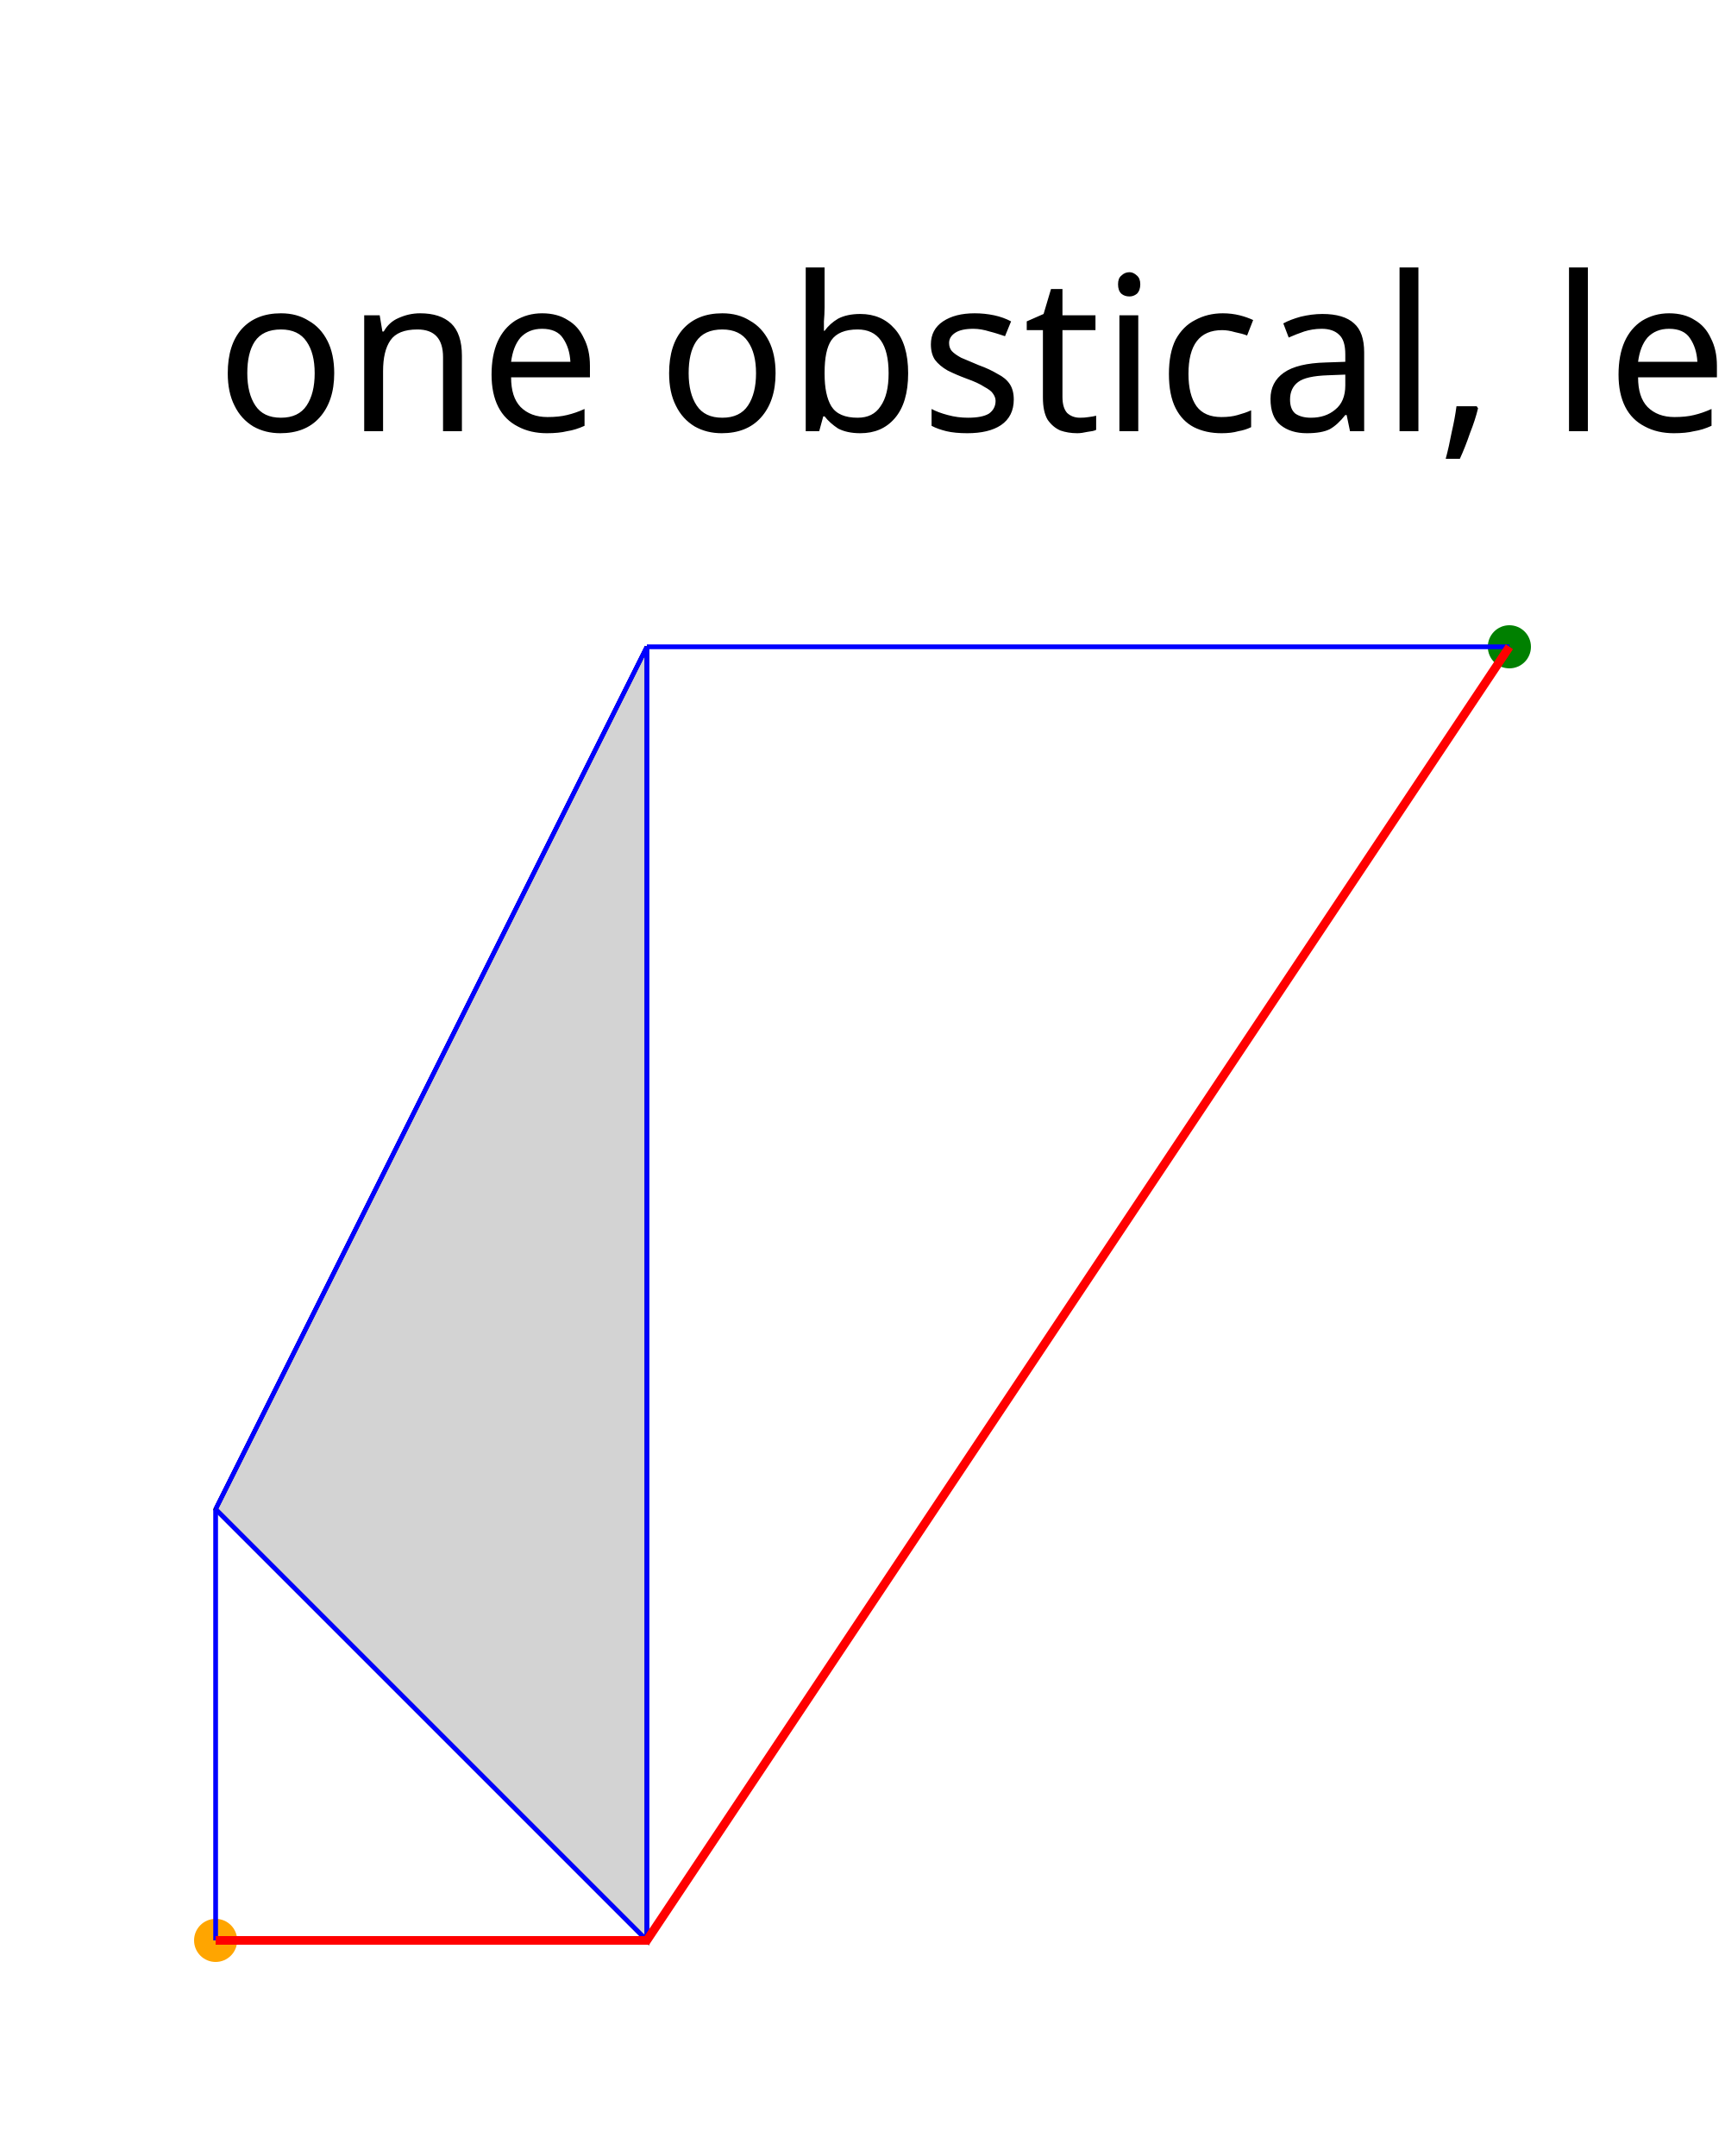
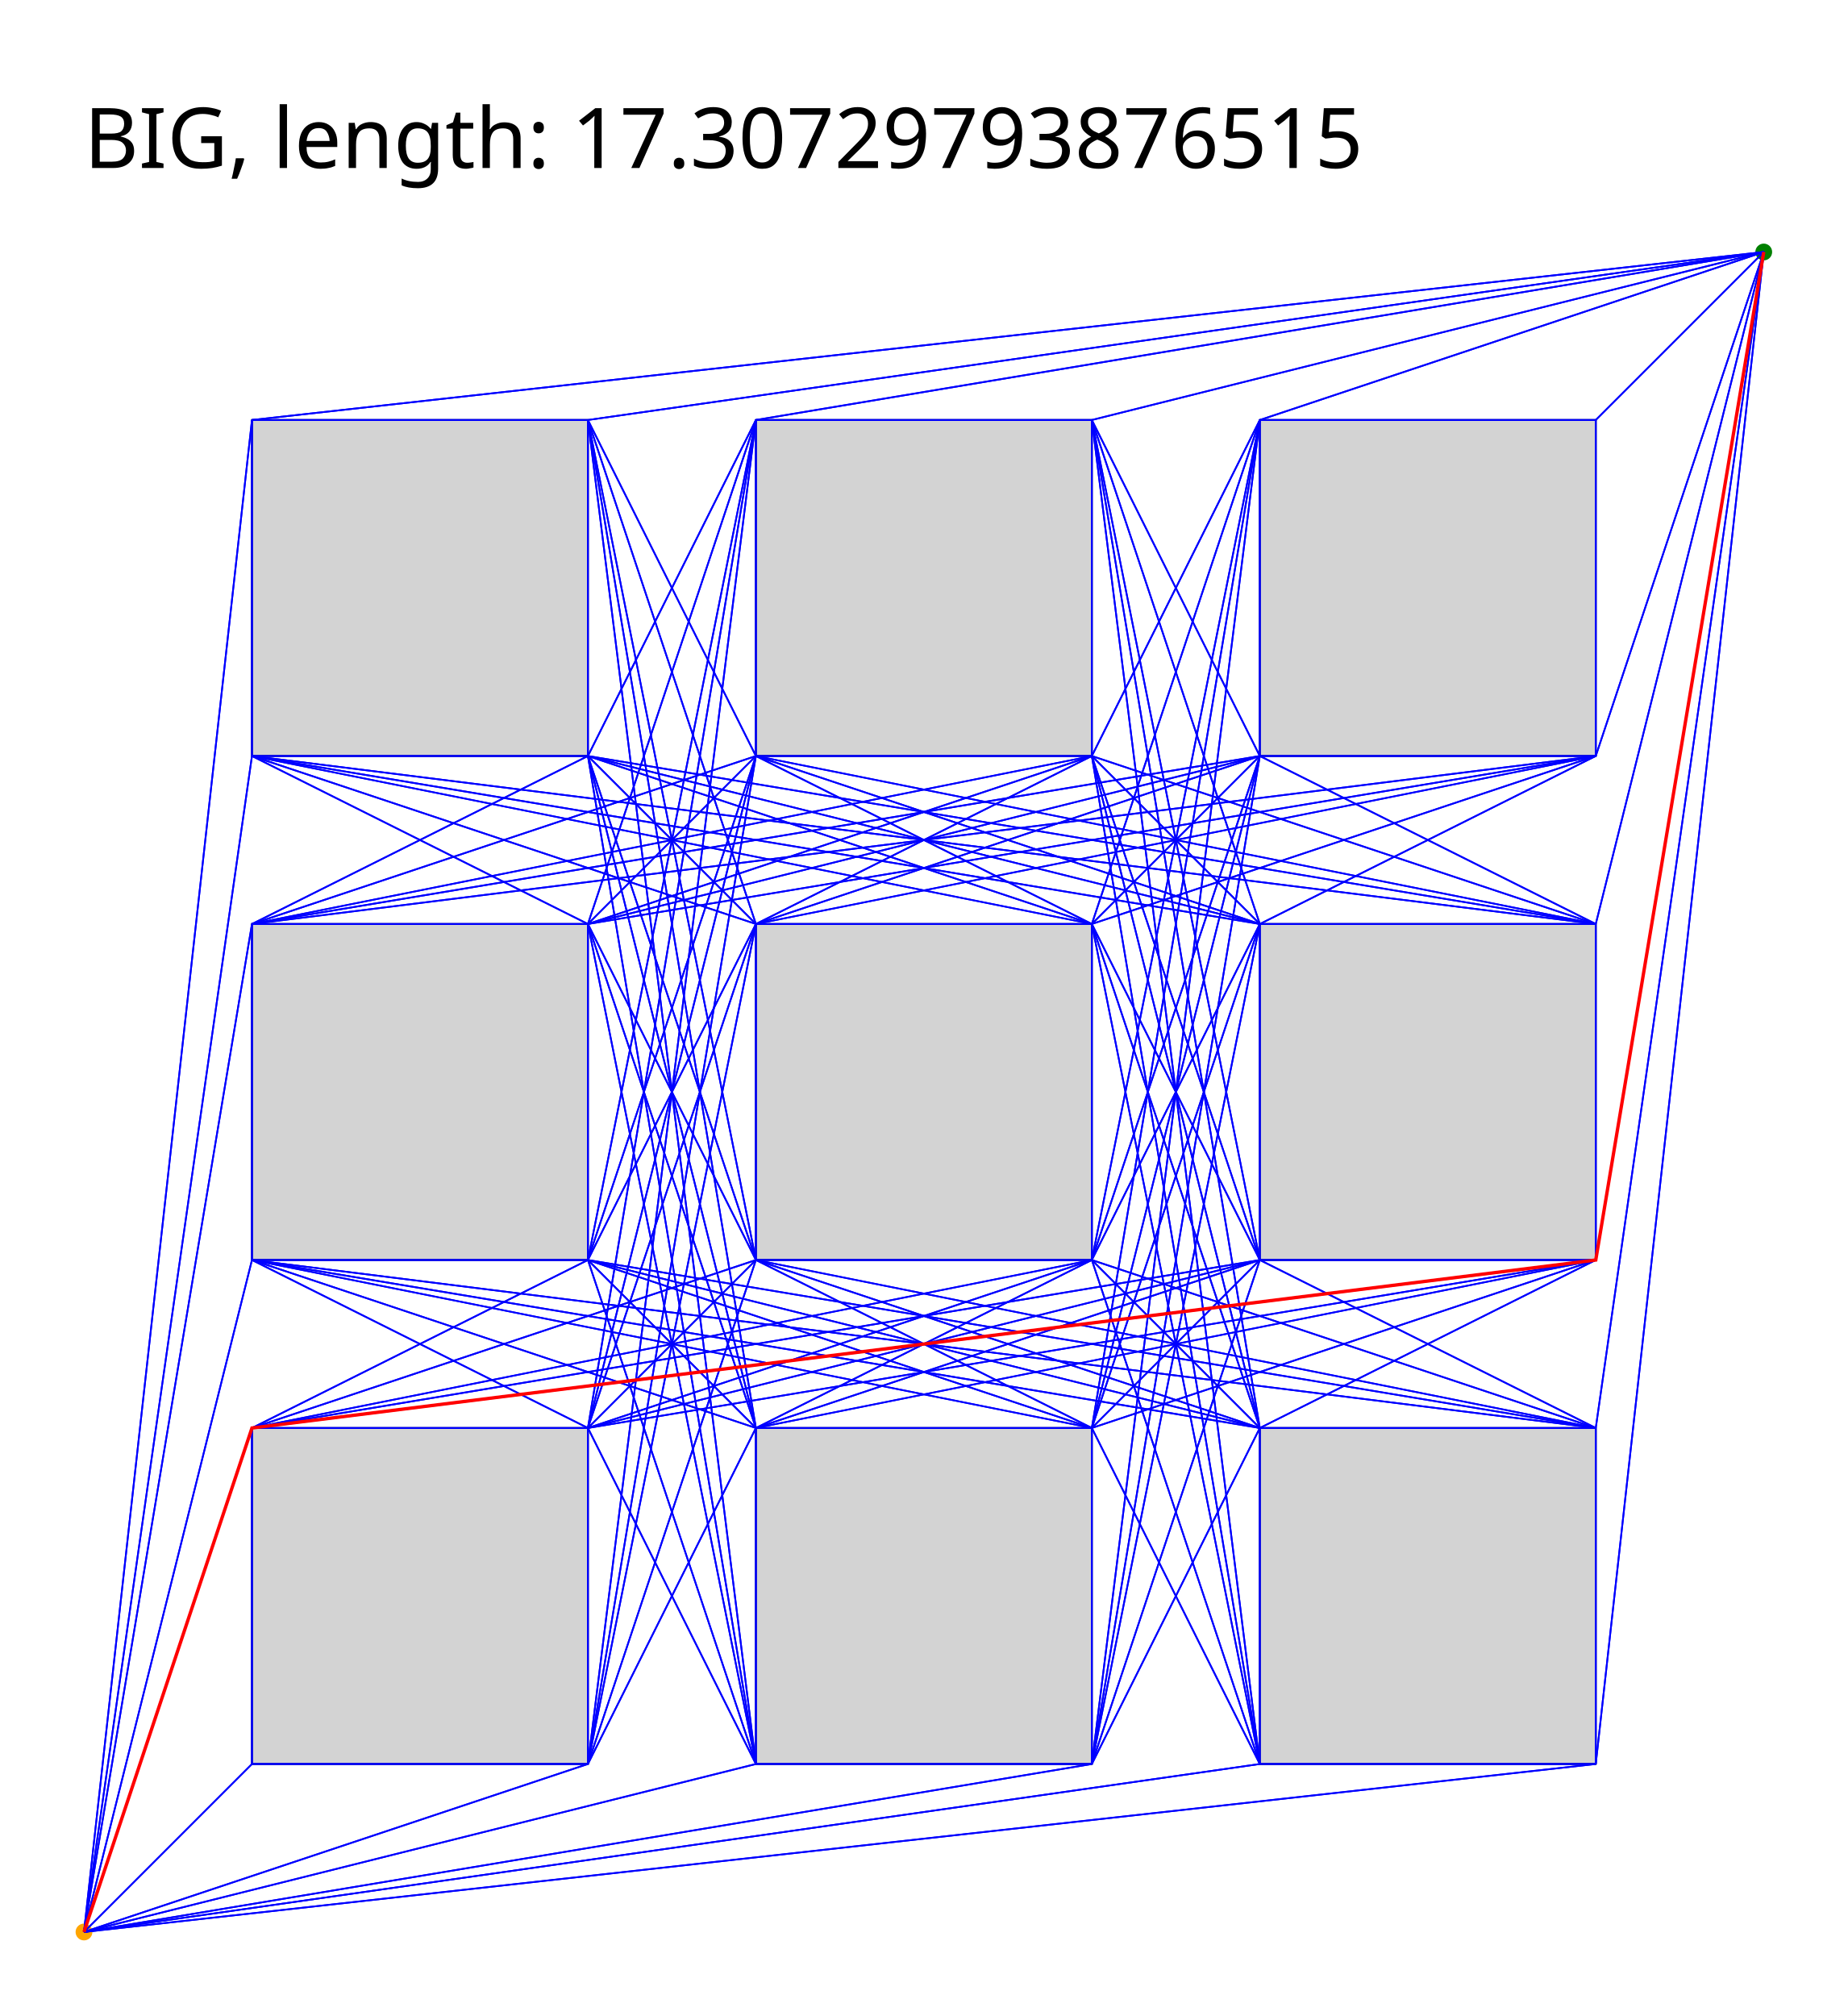
- <svg xmlns="http://www.w3.org/2000/svg" viewBox="-5 -45 40 50" version="1.1">
-   <polygon stroke="black" stroke-width="0.1" fill="#D3D3D3" points="0,-10 10,0 10,-30 0,-10 " />
+ <svg xmlns="http://www.w3.org/2000/svg" viewBox="-5 -115 110 120" version="1.1">
+   <polygon stroke="black" stroke-width="0.1" fill="#D3D3D3" points="10,-10 10,-30 30,-30 30,-10 10,-10 " />
+   <polygon stroke="black" stroke-width="0.1" fill="#D3D3D3" points="40,-10 40,-30 60,-30 60,-10 40,-10 " />
+   <polygon stroke="black" stroke-width="0.1" fill="#D3D3D3" points="70,-10 70,-30 90,-30 90,-10 70,-10 " />
+   <polygon stroke="black" stroke-width="0.1" fill="#D3D3D3" points="10,-40 10,-60 30,-60 30,-40 10,-40 " />
+   <polygon stroke="black" stroke-width="0.1" fill="#D3D3D3" points="10,-70 10,-90 30,-90 30,-70 10,-70 " />
+   <polygon stroke="black" stroke-width="0.1" fill="#D3D3D3" points="40,-40 40,-60 60,-60 60,-40 40,-40 " />
+   <polygon stroke="black" stroke-width="0.1" fill="#D3D3D3" points="70,-40 70,-60 90,-60 90,-40 70,-40 " />
+   <polygon stroke="black" stroke-width="0.1" fill="#D3D3D3" points="40,-70 40,-90 60,-90 60,-70 40,-70 " />
+   <polygon stroke="black" stroke-width="0.1" fill="#D3D3D3" points="70,-70 70,-90 90,-90 90,-70 70,-70 " />
  <circle cx="0" cy="0" r="0.5" fill="#FFA500" />
-   <circle cx="30" cy="-30" r="0.5" fill="green" />
-   <text x="0" y="-35" font-family="Verdana" font-size="5">one obstical, length: 4.60555127546399</text>
+   <circle cx="100" cy="-100" r="0.5" fill="green" />
+   <text x="0" y="-105" font-family="Verdana" font-size="5">BIG, length: 17.30729793876515</text>
  <line x1="0" y1="0" x2="0" y2="0" stroke-width="0.1" stroke="blue" />
-   <line x1="0" y1="0" x2="0" y2="-10" stroke-width="0.1" stroke="blue" />
-   <line x1="0" y1="0" x2="10" y2="0" stroke-width="0.1" stroke="blue" />
-   <line x1="0" y1="-10" x2="0" y2="0" stroke-width="0.1" stroke="blue" />
-   <line x1="0" y1="-10" x2="10" y2="0" stroke-width="0.1" stroke="blue" />
-   <line x1="0" y1="-10" x2="10" y2="-30" stroke-width="0.1" stroke="blue" />
-   <line x1="10" y1="0" x2="0" y2="0" stroke-width="0.1" stroke="blue" />
-   <line x1="10" y1="0" x2="0" y2="-10" stroke-width="0.1" stroke="blue" />
-   <line x1="10" y1="0" x2="10" y2="-30" stroke-width="0.1" stroke="blue" />
-   <line x1="10" y1="0" x2="30" y2="-30" stroke-width="0.1" stroke="blue" />
-   <line x1="10" y1="-30" x2="0" y2="-10" stroke-width="0.1" stroke="blue" />
-   <line x1="10" y1="-30" x2="10" y2="0" stroke-width="0.1" stroke="blue" />
+   <line x1="0" y1="0" x2="10" y2="-10" stroke-width="0.1" stroke="blue" />
+   <line x1="0" y1="0" x2="10" y2="-30" stroke-width="0.1" stroke="blue" />
+   <line x1="0" y1="0" x2="30" y2="-10" stroke-width="0.1" stroke="blue" />
+   <line x1="0" y1="0" x2="40" y2="-10" stroke-width="0.1" stroke="blue" />
+   <line x1="0" y1="0" x2="60" y2="-10" stroke-width="0.1" stroke="blue" />
+   <line x1="0" y1="0" x2="70" y2="-10" stroke-width="0.1" stroke="blue" />
+   <line x1="0" y1="0" x2="90" y2="-10" stroke-width="0.1" stroke="blue" />
+   <line x1="0" y1="0" x2="10" y2="-40" stroke-width="0.1" stroke="blue" />
+   <line x1="0" y1="0" x2="10" y2="-60" stroke-width="0.1" stroke="blue" />
+   <line x1="0" y1="0" x2="10" y2="-70" stroke-width="0.1" stroke="blue" />
+   <line x1="0" y1="0" x2="10" y2="-90" stroke-width="0.1" stroke="blue" />
+   <line x1="10" y1="-10" x2="0" y2="0" stroke-width="0.1" stroke="blue" />
+   <line x1="10" y1="-10" x2="10" y2="-30" stroke-width="0.1" stroke="blue" />
+   <line x1="10" y1="-10" x2="30" y2="-10" stroke-width="0.1" stroke="blue" />
+   <line x1="10" y1="-30" x2="0" y2="0" stroke-width="0.1" stroke="blue" />
+   <line x1="10" y1="-30" x2="10" y2="-10" stroke-width="0.1" stroke="blue" />
  <line x1="10" y1="-30" x2="30" y2="-30" stroke-width="0.1" stroke="blue" />
-   <line x1="30" y1="-30" x2="10" y2="0" stroke-width="0.1" stroke="blue" />
+   <line x1="10" y1="-30" x2="30" y2="-40" stroke-width="0.1" stroke="blue" />
+   <line x1="10" y1="-30" x2="40" y2="-40" stroke-width="0.1" stroke="blue" />
+   <line x1="10" y1="-30" x2="60" y2="-40" stroke-width="0.1" stroke="blue" />
+   <line x1="10" y1="-30" x2="70" y2="-40" stroke-width="0.1" stroke="blue" />
+   <line x1="10" y1="-30" x2="90" y2="-40" stroke-width="0.1" stroke="blue" />
  <line x1="30" y1="-30" x2="10" y2="-30" stroke-width="0.1" stroke="blue" />
-   <line x1="30" y1="-30" x2="30" y2="-30" stroke-width="0.1" stroke="blue" />
-   <polyline stroke="red" stroke-width="0.2" fill="none" points="30,-30 10,0 0,0 " />
+   <line x1="30" y1="-30" x2="30" y2="-10" stroke-width="0.1" stroke="blue" />
+   <line x1="30" y1="-30" x2="40" y2="-10" stroke-width="0.1" stroke="blue" />
+   <line x1="30" y1="-30" x2="10" y2="-40" stroke-width="0.1" stroke="blue" />
+   <line x1="30" y1="-30" x2="40" y2="-40" stroke-width="0.1" stroke="blue" />
+   <line x1="30" y1="-30" x2="40" y2="-60" stroke-width="0.1" stroke="blue" />
+   <line x1="30" y1="-30" x2="60" y2="-40" stroke-width="0.1" stroke="blue" />
+   <line x1="30" y1="-30" x2="70" y2="-40" stroke-width="0.1" stroke="blue" />
+   <line x1="30" y1="-30" x2="90" y2="-40" stroke-width="0.1" stroke="blue" />
+   <line x1="30" y1="-30" x2="40" y2="-70" stroke-width="0.1" stroke="blue" />
+   <line x1="30" y1="-30" x2="40" y2="-90" stroke-width="0.1" stroke="blue" />
+   <line x1="30" y1="-10" x2="0" y2="0" stroke-width="0.1" stroke="blue" />
+   <line x1="30" y1="-10" x2="10" y2="-10" stroke-width="0.1" stroke="blue" />
+   <line x1="30" y1="-10" x2="30" y2="-30" stroke-width="0.1" stroke="blue" />
+   <line x1="30" y1="-10" x2="40" y2="-30" stroke-width="0.1" stroke="blue" />
+   <line x1="30" y1="-10" x2="40" y2="-40" stroke-width="0.1" stroke="blue" />
+   <line x1="30" y1="-10" x2="40" y2="-60" stroke-width="0.1" stroke="blue" />
+   <line x1="30" y1="-10" x2="40" y2="-70" stroke-width="0.1" stroke="blue" />
+   <line x1="30" y1="-10" x2="40" y2="-90" stroke-width="0.1" stroke="blue" />
+   <line x1="40" y1="-10" x2="0" y2="0" stroke-width="0.1" stroke="blue" />
+   <line x1="40" y1="-10" x2="30" y2="-30" stroke-width="0.1" stroke="blue" />
+   <line x1="40" y1="-10" x2="40" y2="-30" stroke-width="0.1" stroke="blue" />
+   <line x1="40" y1="-10" x2="60" y2="-10" stroke-width="0.1" stroke="blue" />
+   <line x1="40" y1="-10" x2="30" y2="-60" stroke-width="0.1" stroke="blue" />
+   <line x1="40" y1="-10" x2="30" y2="-40" stroke-width="0.1" stroke="blue" />
+   <line x1="40" y1="-10" x2="30" y2="-90" stroke-width="0.1" stroke="blue" />
+   <line x1="40" y1="-10" x2="30" y2="-70" stroke-width="0.1" stroke="blue" />
+   <line x1="40" y1="-30" x2="30" y2="-10" stroke-width="0.1" stroke="blue" />
+   <line x1="40" y1="-30" x2="40" y2="-10" stroke-width="0.1" stroke="blue" />
+   <line x1="40" y1="-30" x2="60" y2="-30" stroke-width="0.1" stroke="blue" />
+   <line x1="40" y1="-30" x2="10" y2="-40" stroke-width="0.1" stroke="blue" />
+   <line x1="40" y1="-30" x2="30" y2="-60" stroke-width="0.1" stroke="blue" />
+   <line x1="40" y1="-30" x2="30" y2="-40" stroke-width="0.1" stroke="blue" />
+   <line x1="40" y1="-30" x2="30" y2="-90" stroke-width="0.1" stroke="blue" />
+   <line x1="40" y1="-30" x2="30" y2="-70" stroke-width="0.1" stroke="blue" />
+   <line x1="40" y1="-30" x2="60" y2="-40" stroke-width="0.1" stroke="blue" />
+   <line x1="40" y1="-30" x2="70" y2="-40" stroke-width="0.1" stroke="blue" />
+   <line x1="40" y1="-30" x2="90" y2="-40" stroke-width="0.1" stroke="blue" />
+   <line x1="60" y1="-30" x2="40" y2="-30" stroke-width="0.1" stroke="blue" />
+   <line x1="60" y1="-30" x2="60" y2="-10" stroke-width="0.1" stroke="blue" />
+   <line x1="60" y1="-30" x2="70" y2="-10" stroke-width="0.1" stroke="blue" />
+   <line x1="60" y1="-30" x2="10" y2="-40" stroke-width="0.1" stroke="blue" />
+   <line x1="60" y1="-30" x2="30" y2="-40" stroke-width="0.1" stroke="blue" />
+   <line x1="60" y1="-30" x2="40" y2="-40" stroke-width="0.1" stroke="blue" />
+   <line x1="60" y1="-30" x2="70" y2="-40" stroke-width="0.1" stroke="blue" />
+   <line x1="60" y1="-30" x2="70" y2="-60" stroke-width="0.1" stroke="blue" />
+   <line x1="60" y1="-30" x2="90" y2="-40" stroke-width="0.1" stroke="blue" />
+   <line x1="60" y1="-30" x2="70" y2="-70" stroke-width="0.1" stroke="blue" />
+   <line x1="60" y1="-30" x2="70" y2="-90" stroke-width="0.1" stroke="blue" />
+   <line x1="60" y1="-10" x2="0" y2="0" stroke-width="0.1" stroke="blue" />
+   <line x1="60" y1="-10" x2="40" y2="-10" stroke-width="0.1" stroke="blue" />
+   <line x1="60" y1="-10" x2="60" y2="-30" stroke-width="0.1" stroke="blue" />
+   <line x1="60" y1="-10" x2="70" y2="-30" stroke-width="0.1" stroke="blue" />
+   <line x1="60" y1="-10" x2="70" y2="-40" stroke-width="0.1" stroke="blue" />
+   <line x1="60" y1="-10" x2="70" y2="-60" stroke-width="0.1" stroke="blue" />
+   <line x1="60" y1="-10" x2="70" y2="-70" stroke-width="0.1" stroke="blue" />
+   <line x1="60" y1="-10" x2="70" y2="-90" stroke-width="0.1" stroke="blue" />
+   <line x1="70" y1="-10" x2="0" y2="0" stroke-width="0.1" stroke="blue" />
+   <line x1="70" y1="-10" x2="60" y2="-30" stroke-width="0.1" stroke="blue" />
+   <line x1="70" y1="-10" x2="70" y2="-30" stroke-width="0.1" stroke="blue" />
+   <line x1="70" y1="-10" x2="90" y2="-10" stroke-width="0.1" stroke="blue" />
+   <line x1="70" y1="-10" x2="60" y2="-60" stroke-width="0.1" stroke="blue" />
+   <line x1="70" y1="-10" x2="60" y2="-40" stroke-width="0.1" stroke="blue" />
+   <line x1="70" y1="-10" x2="60" y2="-90" stroke-width="0.1" stroke="blue" />
+   <line x1="70" y1="-10" x2="60" y2="-70" stroke-width="0.1" stroke="blue" />
+   <line x1="70" y1="-30" x2="60" y2="-10" stroke-width="0.1" stroke="blue" />
+   <line x1="70" y1="-30" x2="70" y2="-10" stroke-width="0.1" stroke="blue" />
+   <line x1="70" y1="-30" x2="90" y2="-30" stroke-width="0.1" stroke="blue" />
+   <line x1="70" y1="-30" x2="10" y2="-40" stroke-width="0.1" stroke="blue" />
+   <line x1="70" y1="-30" x2="30" y2="-40" stroke-width="0.1" stroke="blue" />
+   <line x1="70" y1="-30" x2="40" y2="-40" stroke-width="0.1" stroke="blue" />
+   <line x1="70" y1="-30" x2="60" y2="-60" stroke-width="0.1" stroke="blue" />
+   <line x1="70" y1="-30" x2="60" y2="-40" stroke-width="0.1" stroke="blue" />
+   <line x1="70" y1="-30" x2="90" y2="-40" stroke-width="0.1" stroke="blue" />
+   <line x1="70" y1="-30" x2="60" y2="-90" stroke-width="0.1" stroke="blue" />
+   <line x1="70" y1="-30" x2="60" y2="-70" stroke-width="0.1" stroke="blue" />
+   <line x1="90" y1="-30" x2="70" y2="-30" stroke-width="0.1" stroke="blue" />
+   <line x1="90" y1="-30" x2="90" y2="-10" stroke-width="0.1" stroke="blue" />
+   <line x1="90" y1="-30" x2="10" y2="-40" stroke-width="0.1" stroke="blue" />
+   <line x1="90" y1="-30" x2="30" y2="-40" stroke-width="0.1" stroke="blue" />
+   <line x1="90" y1="-30" x2="40" y2="-40" stroke-width="0.1" stroke="blue" />
+   <line x1="90" y1="-30" x2="60" y2="-40" stroke-width="0.1" stroke="blue" />
+   <line x1="90" y1="-30" x2="70" y2="-40" stroke-width="0.1" stroke="blue" />
+   <line x1="90" y1="-30" x2="100" y2="-100" stroke-width="0.1" stroke="blue" />
+   <line x1="90" y1="-10" x2="0" y2="0" stroke-width="0.1" stroke="blue" />
+   <line x1="90" y1="-10" x2="70" y2="-10" stroke-width="0.1" stroke="blue" />
+   <line x1="90" y1="-10" x2="90" y2="-30" stroke-width="0.1" stroke="blue" />
+   <line x1="90" y1="-10" x2="100" y2="-100" stroke-width="0.1" stroke="blue" />
+   <line x1="10" y1="-40" x2="0" y2="0" stroke-width="0.1" stroke="blue" />
+   <line x1="10" y1="-40" x2="30" y2="-30" stroke-width="0.1" stroke="blue" />
+   <line x1="10" y1="-40" x2="40" y2="-30" stroke-width="0.1" stroke="blue" />
+   <line x1="10" y1="-40" x2="60" y2="-30" stroke-width="0.1" stroke="blue" />
+   <line x1="10" y1="-40" x2="70" y2="-30" stroke-width="0.1" stroke="blue" />
+   <line x1="10" y1="-40" x2="90" y2="-30" stroke-width="0.1" stroke="blue" />
+   <line x1="10" y1="-40" x2="10" y2="-60" stroke-width="0.1" stroke="blue" />
+   <line x1="10" y1="-40" x2="30" y2="-40" stroke-width="0.1" stroke="blue" />
+   <line x1="10" y1="-60" x2="0" y2="0" stroke-width="0.1" stroke="blue" />
+   <line x1="10" y1="-60" x2="10" y2="-40" stroke-width="0.1" stroke="blue" />
+   <line x1="10" y1="-60" x2="30" y2="-60" stroke-width="0.1" stroke="blue" />
+   <line x1="10" y1="-60" x2="30" y2="-70" stroke-width="0.1" stroke="blue" />
+   <line x1="10" y1="-60" x2="40" y2="-70" stroke-width="0.1" stroke="blue" />
+   <line x1="10" y1="-60" x2="60" y2="-70" stroke-width="0.1" stroke="blue" />
+   <line x1="10" y1="-60" x2="70" y2="-70" stroke-width="0.1" stroke="blue" />
+   <line x1="10" y1="-60" x2="90" y2="-70" stroke-width="0.1" stroke="blue" />
+   <line x1="30" y1="-60" x2="40" y2="-10" stroke-width="0.1" stroke="blue" />
+   <line x1="30" y1="-60" x2="40" y2="-30" stroke-width="0.1" stroke="blue" />
+   <line x1="30" y1="-60" x2="10" y2="-60" stroke-width="0.1" stroke="blue" />
+   <line x1="30" y1="-60" x2="30" y2="-40" stroke-width="0.1" stroke="blue" />
+   <line x1="30" y1="-60" x2="10" y2="-70" stroke-width="0.1" stroke="blue" />
+   <line x1="30" y1="-60" x2="40" y2="-40" stroke-width="0.1" stroke="blue" />
+   <line x1="30" y1="-60" x2="40" y2="-70" stroke-width="0.1" stroke="blue" />
+   <line x1="30" y1="-60" x2="40" y2="-90" stroke-width="0.1" stroke="blue" />
+   <line x1="30" y1="-60" x2="60" y2="-70" stroke-width="0.1" stroke="blue" />
+   <line x1="30" y1="-60" x2="70" y2="-70" stroke-width="0.1" stroke="blue" />
+   <line x1="30" y1="-60" x2="90" y2="-70" stroke-width="0.1" stroke="blue" />
+   <line x1="30" y1="-40" x2="10" y2="-30" stroke-width="0.1" stroke="blue" />
+   <line x1="30" y1="-40" x2="40" y2="-10" stroke-width="0.1" stroke="blue" />
+   <line x1="30" y1="-40" x2="40" y2="-30" stroke-width="0.1" stroke="blue" />
+   <line x1="30" y1="-40" x2="60" y2="-30" stroke-width="0.1" stroke="blue" />
+   <line x1="30" y1="-40" x2="70" y2="-30" stroke-width="0.1" stroke="blue" />
+   <line x1="30" y1="-40" x2="90" y2="-30" stroke-width="0.1" stroke="blue" />
+   <line x1="30" y1="-40" x2="10" y2="-40" stroke-width="0.1" stroke="blue" />
+   <line x1="30" y1="-40" x2="30" y2="-60" stroke-width="0.1" stroke="blue" />
+   <line x1="30" y1="-40" x2="40" y2="-60" stroke-width="0.1" stroke="blue" />
+   <line x1="30" y1="-40" x2="40" y2="-70" stroke-width="0.1" stroke="blue" />
+   <line x1="30" y1="-40" x2="40" y2="-90" stroke-width="0.1" stroke="blue" />
+   <line x1="10" y1="-70" x2="0" y2="0" stroke-width="0.1" stroke="blue" />
+   <line x1="10" y1="-70" x2="30" y2="-60" stroke-width="0.1" stroke="blue" />
+   <line x1="10" y1="-70" x2="10" y2="-90" stroke-width="0.1" stroke="blue" />
+   <line x1="10" y1="-70" x2="30" y2="-70" stroke-width="0.1" stroke="blue" />
+   <line x1="10" y1="-70" x2="40" y2="-60" stroke-width="0.1" stroke="blue" />
+   <line x1="10" y1="-70" x2="60" y2="-60" stroke-width="0.1" stroke="blue" />
+   <line x1="10" y1="-70" x2="70" y2="-60" stroke-width="0.1" stroke="blue" />
+   <line x1="10" y1="-70" x2="90" y2="-60" stroke-width="0.1" stroke="blue" />
+   <line x1="10" y1="-90" x2="0" y2="0" stroke-width="0.1" stroke="blue" />
+   <line x1="10" y1="-90" x2="10" y2="-70" stroke-width="0.1" stroke="blue" />
+   <line x1="10" y1="-90" x2="30" y2="-90" stroke-width="0.1" stroke="blue" />
+   <line x1="10" y1="-90" x2="100" y2="-100" stroke-width="0.1" stroke="blue" />
+   <line x1="30" y1="-90" x2="40" y2="-10" stroke-width="0.1" stroke="blue" />
+   <line x1="30" y1="-90" x2="40" y2="-30" stroke-width="0.1" stroke="blue" />
+   <line x1="30" y1="-90" x2="10" y2="-90" stroke-width="0.1" stroke="blue" />
+   <line x1="30" y1="-90" x2="30" y2="-70" stroke-width="0.1" stroke="blue" />
+   <line x1="30" y1="-90" x2="40" y2="-40" stroke-width="0.1" stroke="blue" />
+   <line x1="30" y1="-90" x2="40" y2="-60" stroke-width="0.1" stroke="blue" />
+   <line x1="30" y1="-90" x2="40" y2="-70" stroke-width="0.1" stroke="blue" />
+   <line x1="30" y1="-90" x2="100" y2="-100" stroke-width="0.1" stroke="blue" />
+   <line x1="30" y1="-70" x2="40" y2="-10" stroke-width="0.1" stroke="blue" />
+   <line x1="30" y1="-70" x2="40" y2="-30" stroke-width="0.1" stroke="blue" />
+   <line x1="30" y1="-70" x2="10" y2="-60" stroke-width="0.1" stroke="blue" />
+   <line x1="30" y1="-70" x2="10" y2="-70" stroke-width="0.1" stroke="blue" />
+   <line x1="30" y1="-70" x2="30" y2="-90" stroke-width="0.1" stroke="blue" />
+   <line x1="30" y1="-70" x2="40" y2="-40" stroke-width="0.1" stroke="blue" />
+   <line x1="30" y1="-70" x2="40" y2="-60" stroke-width="0.1" stroke="blue" />
+   <line x1="30" y1="-70" x2="60" y2="-60" stroke-width="0.1" stroke="blue" />
+   <line x1="30" y1="-70" x2="70" y2="-60" stroke-width="0.1" stroke="blue" />
+   <line x1="30" y1="-70" x2="90" y2="-60" stroke-width="0.1" stroke="blue" />
+   <line x1="30" y1="-70" x2="40" y2="-90" stroke-width="0.1" stroke="blue" />
+   <line x1="40" y1="-40" x2="10" y2="-30" stroke-width="0.1" stroke="blue" />
+   <line x1="40" y1="-40" x2="30" y2="-30" stroke-width="0.1" stroke="blue" />
+   <line x1="40" y1="-40" x2="30" y2="-10" stroke-width="0.1" stroke="blue" />
+   <line x1="40" y1="-40" x2="60" y2="-30" stroke-width="0.1" stroke="blue" />
+   <line x1="40" y1="-40" x2="70" y2="-30" stroke-width="0.1" stroke="blue" />
+   <line x1="40" y1="-40" x2="90" y2="-30" stroke-width="0.1" stroke="blue" />
+   <line x1="40" y1="-40" x2="30" y2="-60" stroke-width="0.1" stroke="blue" />
+   <line x1="40" y1="-40" x2="30" y2="-90" stroke-width="0.1" stroke="blue" />
+   <line x1="40" y1="-40" x2="30" y2="-70" stroke-width="0.1" stroke="blue" />
+   <line x1="40" y1="-40" x2="40" y2="-60" stroke-width="0.1" stroke="blue" />
+   <line x1="40" y1="-40" x2="60" y2="-40" stroke-width="0.1" stroke="blue" />
+   <line x1="40" y1="-60" x2="30" y2="-30" stroke-width="0.1" stroke="blue" />
+   <line x1="40" y1="-60" x2="30" y2="-10" stroke-width="0.1" stroke="blue" />
+   <line x1="40" y1="-60" x2="30" y2="-40" stroke-width="0.1" stroke="blue" />
+   <line x1="40" y1="-60" x2="10" y2="-70" stroke-width="0.1" stroke="blue" />
+   <line x1="40" y1="-60" x2="30" y2="-90" stroke-width="0.1" stroke="blue" />
+   <line x1="40" y1="-60" x2="30" y2="-70" stroke-width="0.1" stroke="blue" />
+   <line x1="40" y1="-60" x2="40" y2="-40" stroke-width="0.1" stroke="blue" />
+   <line x1="40" y1="-60" x2="60" y2="-60" stroke-width="0.1" stroke="blue" />
+   <line x1="40" y1="-60" x2="60" y2="-70" stroke-width="0.1" stroke="blue" />
+   <line x1="40" y1="-60" x2="70" y2="-70" stroke-width="0.1" stroke="blue" />
+   <line x1="40" y1="-60" x2="90" y2="-70" stroke-width="0.1" stroke="blue" />
+   <line x1="60" y1="-60" x2="70" y2="-10" stroke-width="0.1" stroke="blue" />
+   <line x1="60" y1="-60" x2="70" y2="-30" stroke-width="0.1" stroke="blue" />
+   <line x1="60" y1="-60" x2="10" y2="-70" stroke-width="0.1" stroke="blue" />
+   <line x1="60" y1="-60" x2="30" y2="-70" stroke-width="0.1" stroke="blue" />
+   <line x1="60" y1="-60" x2="40" y2="-60" stroke-width="0.1" stroke="blue" />
+   <line x1="60" y1="-60" x2="60" y2="-40" stroke-width="0.1" stroke="blue" />
+   <line x1="60" y1="-60" x2="70" y2="-40" stroke-width="0.1" stroke="blue" />
+   <line x1="60" y1="-60" x2="40" y2="-70" stroke-width="0.1" stroke="blue" />
+   <line x1="60" y1="-60" x2="70" y2="-70" stroke-width="0.1" stroke="blue" />
+   <line x1="60" y1="-60" x2="70" y2="-90" stroke-width="0.1" stroke="blue" />
+   <line x1="60" y1="-60" x2="90" y2="-70" stroke-width="0.1" stroke="blue" />
+   <line x1="60" y1="-40" x2="10" y2="-30" stroke-width="0.1" stroke="blue" />
+   <line x1="60" y1="-40" x2="30" y2="-30" stroke-width="0.1" stroke="blue" />
+   <line x1="60" y1="-40" x2="40" y2="-30" stroke-width="0.1" stroke="blue" />
+   <line x1="60" y1="-40" x2="70" y2="-10" stroke-width="0.1" stroke="blue" />
+   <line x1="60" y1="-40" x2="70" y2="-30" stroke-width="0.1" stroke="blue" />
+   <line x1="60" y1="-40" x2="90" y2="-30" stroke-width="0.1" stroke="blue" />
+   <line x1="60" y1="-40" x2="40" y2="-40" stroke-width="0.1" stroke="blue" />
+   <line x1="60" y1="-40" x2="60" y2="-60" stroke-width="0.1" stroke="blue" />
+   <line x1="60" y1="-40" x2="70" y2="-60" stroke-width="0.1" stroke="blue" />
+   <line x1="60" y1="-40" x2="70" y2="-70" stroke-width="0.1" stroke="blue" />
+   <line x1="60" y1="-40" x2="70" y2="-90" stroke-width="0.1" stroke="blue" />
+   <line x1="70" y1="-40" x2="10" y2="-30" stroke-width="0.1" stroke="blue" />
+   <line x1="70" y1="-40" x2="30" y2="-30" stroke-width="0.1" stroke="blue" />
+   <line x1="70" y1="-40" x2="40" y2="-30" stroke-width="0.1" stroke="blue" />
+   <line x1="70" y1="-40" x2="60" y2="-30" stroke-width="0.1" stroke="blue" />
+   <line x1="70" y1="-40" x2="60" y2="-10" stroke-width="0.1" stroke="blue" />
+   <line x1="70" y1="-40" x2="90" y2="-30" stroke-width="0.1" stroke="blue" />
+   <line x1="70" y1="-40" x2="60" y2="-60" stroke-width="0.1" stroke="blue" />
+   <line x1="70" y1="-40" x2="70" y2="-60" stroke-width="0.1" stroke="blue" />
+   <line x1="70" y1="-40" x2="90" y2="-40" stroke-width="0.1" stroke="blue" />
+   <line x1="70" y1="-40" x2="60" y2="-90" stroke-width="0.1" stroke="blue" />
+   <line x1="70" y1="-40" x2="60" y2="-70" stroke-width="0.1" stroke="blue" />
+   <line x1="70" y1="-60" x2="60" y2="-30" stroke-width="0.1" stroke="blue" />
+   <line x1="70" y1="-60" x2="60" y2="-10" stroke-width="0.1" stroke="blue" />
+   <line x1="70" y1="-60" x2="10" y2="-70" stroke-width="0.1" stroke="blue" />
+   <line x1="70" y1="-60" x2="30" y2="-70" stroke-width="0.1" stroke="blue" />
+   <line x1="70" y1="-60" x2="60" y2="-40" stroke-width="0.1" stroke="blue" />
+   <line x1="70" y1="-60" x2="70" y2="-40" stroke-width="0.1" stroke="blue" />
+   <line x1="70" y1="-60" x2="90" y2="-60" stroke-width="0.1" stroke="blue" />
+   <line x1="70" y1="-60" x2="40" y2="-70" stroke-width="0.1" stroke="blue" />
+   <line x1="70" y1="-60" x2="60" y2="-90" stroke-width="0.1" stroke="blue" />
+   <line x1="70" y1="-60" x2="60" y2="-70" stroke-width="0.1" stroke="blue" />
+   <line x1="70" y1="-60" x2="90" y2="-70" stroke-width="0.1" stroke="blue" />
+   <line x1="90" y1="-60" x2="10" y2="-70" stroke-width="0.1" stroke="blue" />
+   <line x1="90" y1="-60" x2="30" y2="-70" stroke-width="0.1" stroke="blue" />
+   <line x1="90" y1="-60" x2="70" y2="-60" stroke-width="0.1" stroke="blue" />
+   <line x1="90" y1="-60" x2="90" y2="-40" stroke-width="0.1" stroke="blue" />
+   <line x1="90" y1="-60" x2="40" y2="-70" stroke-width="0.1" stroke="blue" />
+   <line x1="90" y1="-60" x2="60" y2="-70" stroke-width="0.1" stroke="blue" />
+   <line x1="90" y1="-60" x2="70" y2="-70" stroke-width="0.1" stroke="blue" />
+   <line x1="90" y1="-60" x2="100" y2="-100" stroke-width="0.1" stroke="blue" />
+   <line x1="90" y1="-40" x2="10" y2="-30" stroke-width="0.1" stroke="blue" />
+   <line x1="90" y1="-40" x2="30" y2="-30" stroke-width="0.1" stroke="blue" />
+   <line x1="90" y1="-40" x2="40" y2="-30" stroke-width="0.1" stroke="blue" />
+   <line x1="90" y1="-40" x2="60" y2="-30" stroke-width="0.1" stroke="blue" />
+   <line x1="90" y1="-40" x2="70" y2="-30" stroke-width="0.1" stroke="blue" />
+   <line x1="90" y1="-40" x2="70" y2="-40" stroke-width="0.1" stroke="blue" />
+   <line x1="90" y1="-40" x2="90" y2="-60" stroke-width="0.1" stroke="blue" />
+   <line x1="90" y1="-40" x2="100" y2="-100" stroke-width="0.1" stroke="blue" />
+   <line x1="40" y1="-70" x2="30" y2="-30" stroke-width="0.1" stroke="blue" />
+   <line x1="40" y1="-70" x2="30" y2="-10" stroke-width="0.1" stroke="blue" />
+   <line x1="40" y1="-70" x2="10" y2="-60" stroke-width="0.1" stroke="blue" />
+   <line x1="40" y1="-70" x2="30" y2="-60" stroke-width="0.1" stroke="blue" />
+   <line x1="40" y1="-70" x2="30" y2="-40" stroke-width="0.1" stroke="blue" />
+   <line x1="40" y1="-70" x2="30" y2="-90" stroke-width="0.1" stroke="blue" />
+   <line x1="40" y1="-70" x2="60" y2="-60" stroke-width="0.1" stroke="blue" />
+   <line x1="40" y1="-70" x2="70" y2="-60" stroke-width="0.1" stroke="blue" />
+   <line x1="40" y1="-70" x2="90" y2="-60" stroke-width="0.1" stroke="blue" />
+   <line x1="40" y1="-70" x2="40" y2="-90" stroke-width="0.1" stroke="blue" />
+   <line x1="40" y1="-70" x2="60" y2="-70" stroke-width="0.1" stroke="blue" />
+   <line x1="40" y1="-90" x2="30" y2="-30" stroke-width="0.1" stroke="blue" />
+   <line x1="40" y1="-90" x2="30" y2="-10" stroke-width="0.1" stroke="blue" />
+   <line x1="40" y1="-90" x2="30" y2="-60" stroke-width="0.1" stroke="blue" />
+   <line x1="40" y1="-90" x2="30" y2="-40" stroke-width="0.1" stroke="blue" />
+   <line x1="40" y1="-90" x2="30" y2="-70" stroke-width="0.1" stroke="blue" />
+   <line x1="40" y1="-90" x2="40" y2="-70" stroke-width="0.1" stroke="blue" />
+   <line x1="40" y1="-90" x2="60" y2="-90" stroke-width="0.1" stroke="blue" />
+   <line x1="40" y1="-90" x2="100" y2="-100" stroke-width="0.1" stroke="blue" />
+   <line x1="60" y1="-90" x2="70" y2="-10" stroke-width="0.1" stroke="blue" />
+   <line x1="60" y1="-90" x2="70" y2="-30" stroke-width="0.1" stroke="blue" />
+   <line x1="60" y1="-90" x2="70" y2="-40" stroke-width="0.1" stroke="blue" />
+   <line x1="60" y1="-90" x2="70" y2="-60" stroke-width="0.1" stroke="blue" />
+   <line x1="60" y1="-90" x2="40" y2="-90" stroke-width="0.1" stroke="blue" />
+   <line x1="60" y1="-90" x2="60" y2="-70" stroke-width="0.1" stroke="blue" />
+   <line x1="60" y1="-90" x2="70" y2="-70" stroke-width="0.1" stroke="blue" />
+   <line x1="60" y1="-90" x2="100" y2="-100" stroke-width="0.1" stroke="blue" />
+   <line x1="60" y1="-70" x2="70" y2="-10" stroke-width="0.1" stroke="blue" />
+   <line x1="60" y1="-70" x2="70" y2="-30" stroke-width="0.1" stroke="blue" />
+   <line x1="60" y1="-70" x2="10" y2="-60" stroke-width="0.1" stroke="blue" />
+   <line x1="60" y1="-70" x2="30" y2="-60" stroke-width="0.1" stroke="blue" />
+   <line x1="60" y1="-70" x2="40" y2="-60" stroke-width="0.1" stroke="blue" />
+   <line x1="60" y1="-70" x2="70" y2="-40" stroke-width="0.1" stroke="blue" />
+   <line x1="60" y1="-70" x2="70" y2="-60" stroke-width="0.1" stroke="blue" />
+   <line x1="60" y1="-70" x2="90" y2="-60" stroke-width="0.1" stroke="blue" />
+   <line x1="60" y1="-70" x2="40" y2="-70" stroke-width="0.1" stroke="blue" />
+   <line x1="60" y1="-70" x2="60" y2="-90" stroke-width="0.1" stroke="blue" />
+   <line x1="60" y1="-70" x2="70" y2="-90" stroke-width="0.1" stroke="blue" />
+   <line x1="70" y1="-70" x2="60" y2="-30" stroke-width="0.1" stroke="blue" />
+   <line x1="70" y1="-70" x2="60" y2="-10" stroke-width="0.1" stroke="blue" />
+   <line x1="70" y1="-70" x2="10" y2="-60" stroke-width="0.1" stroke="blue" />
+   <line x1="70" y1="-70" x2="30" y2="-60" stroke-width="0.1" stroke="blue" />
+   <line x1="70" y1="-70" x2="40" y2="-60" stroke-width="0.1" stroke="blue" />
+   <line x1="70" y1="-70" x2="60" y2="-60" stroke-width="0.1" stroke="blue" />
+   <line x1="70" y1="-70" x2="60" y2="-40" stroke-width="0.1" stroke="blue" />
+   <line x1="70" y1="-70" x2="90" y2="-60" stroke-width="0.1" stroke="blue" />
+   <line x1="70" y1="-70" x2="60" y2="-90" stroke-width="0.1" stroke="blue" />
+   <line x1="70" y1="-70" x2="70" y2="-90" stroke-width="0.1" stroke="blue" />
+   <line x1="70" y1="-70" x2="90" y2="-70" stroke-width="0.1" stroke="blue" />
+   <line x1="70" y1="-90" x2="60" y2="-30" stroke-width="0.1" stroke="blue" />
+   <line x1="70" y1="-90" x2="60" y2="-10" stroke-width="0.1" stroke="blue" />
+   <line x1="70" y1="-90" x2="60" y2="-60" stroke-width="0.1" stroke="blue" />
+   <line x1="70" y1="-90" x2="60" y2="-40" stroke-width="0.1" stroke="blue" />
+   <line x1="70" y1="-90" x2="60" y2="-70" stroke-width="0.1" stroke="blue" />
+   <line x1="70" y1="-90" x2="70" y2="-70" stroke-width="0.1" stroke="blue" />
+   <line x1="70" y1="-90" x2="90" y2="-90" stroke-width="0.1" stroke="blue" />
+   <line x1="70" y1="-90" x2="100" y2="-100" stroke-width="0.1" stroke="blue" />
+   <line x1="90" y1="-90" x2="70" y2="-90" stroke-width="0.1" stroke="blue" />
+   <line x1="90" y1="-90" x2="90" y2="-70" stroke-width="0.1" stroke="blue" />
+   <line x1="90" y1="-90" x2="100" y2="-100" stroke-width="0.1" stroke="blue" />
+   <line x1="90" y1="-70" x2="10" y2="-60" stroke-width="0.1" stroke="blue" />
+   <line x1="90" y1="-70" x2="30" y2="-60" stroke-width="0.1" stroke="blue" />
+   <line x1="90" y1="-70" x2="40" y2="-60" stroke-width="0.1" stroke="blue" />
+   <line x1="90" y1="-70" x2="60" y2="-60" stroke-width="0.1" stroke="blue" />
+   <line x1="90" y1="-70" x2="70" y2="-60" stroke-width="0.1" stroke="blue" />
+   <line x1="90" y1="-70" x2="70" y2="-70" stroke-width="0.1" stroke="blue" />
+   <line x1="90" y1="-70" x2="90" y2="-90" stroke-width="0.1" stroke="blue" />
+   <line x1="90" y1="-70" x2="100" y2="-100" stroke-width="0.1" stroke="blue" />
+   <line x1="100" y1="-100" x2="90" y2="-30" stroke-width="0.1" stroke="blue" />
+   <line x1="100" y1="-100" x2="90" y2="-10" stroke-width="0.1" stroke="blue" />
+   <line x1="100" y1="-100" x2="10" y2="-90" stroke-width="0.1" stroke="blue" />
+   <line x1="100" y1="-100" x2="30" y2="-90" stroke-width="0.1" stroke="blue" />
+   <line x1="100" y1="-100" x2="90" y2="-60" stroke-width="0.1" stroke="blue" />
+   <line x1="100" y1="-100" x2="90" y2="-40" stroke-width="0.1" stroke="blue" />
+   <line x1="100" y1="-100" x2="40" y2="-90" stroke-width="0.1" stroke="blue" />
+   <line x1="100" y1="-100" x2="60" y2="-90" stroke-width="0.1" stroke="blue" />
+   <line x1="100" y1="-100" x2="70" y2="-90" stroke-width="0.1" stroke="blue" />
+   <line x1="100" y1="-100" x2="90" y2="-90" stroke-width="0.1" stroke="blue" />
+   <line x1="100" y1="-100" x2="90" y2="-70" stroke-width="0.1" stroke="blue" />
+   <line x1="100" y1="-100" x2="100" y2="-100" stroke-width="0.1" stroke="blue" />
+   <polyline stroke="red" stroke-width="0.2" fill="none" points="100,-100 90,-40 10,-30 0,0 " />
</svg>
